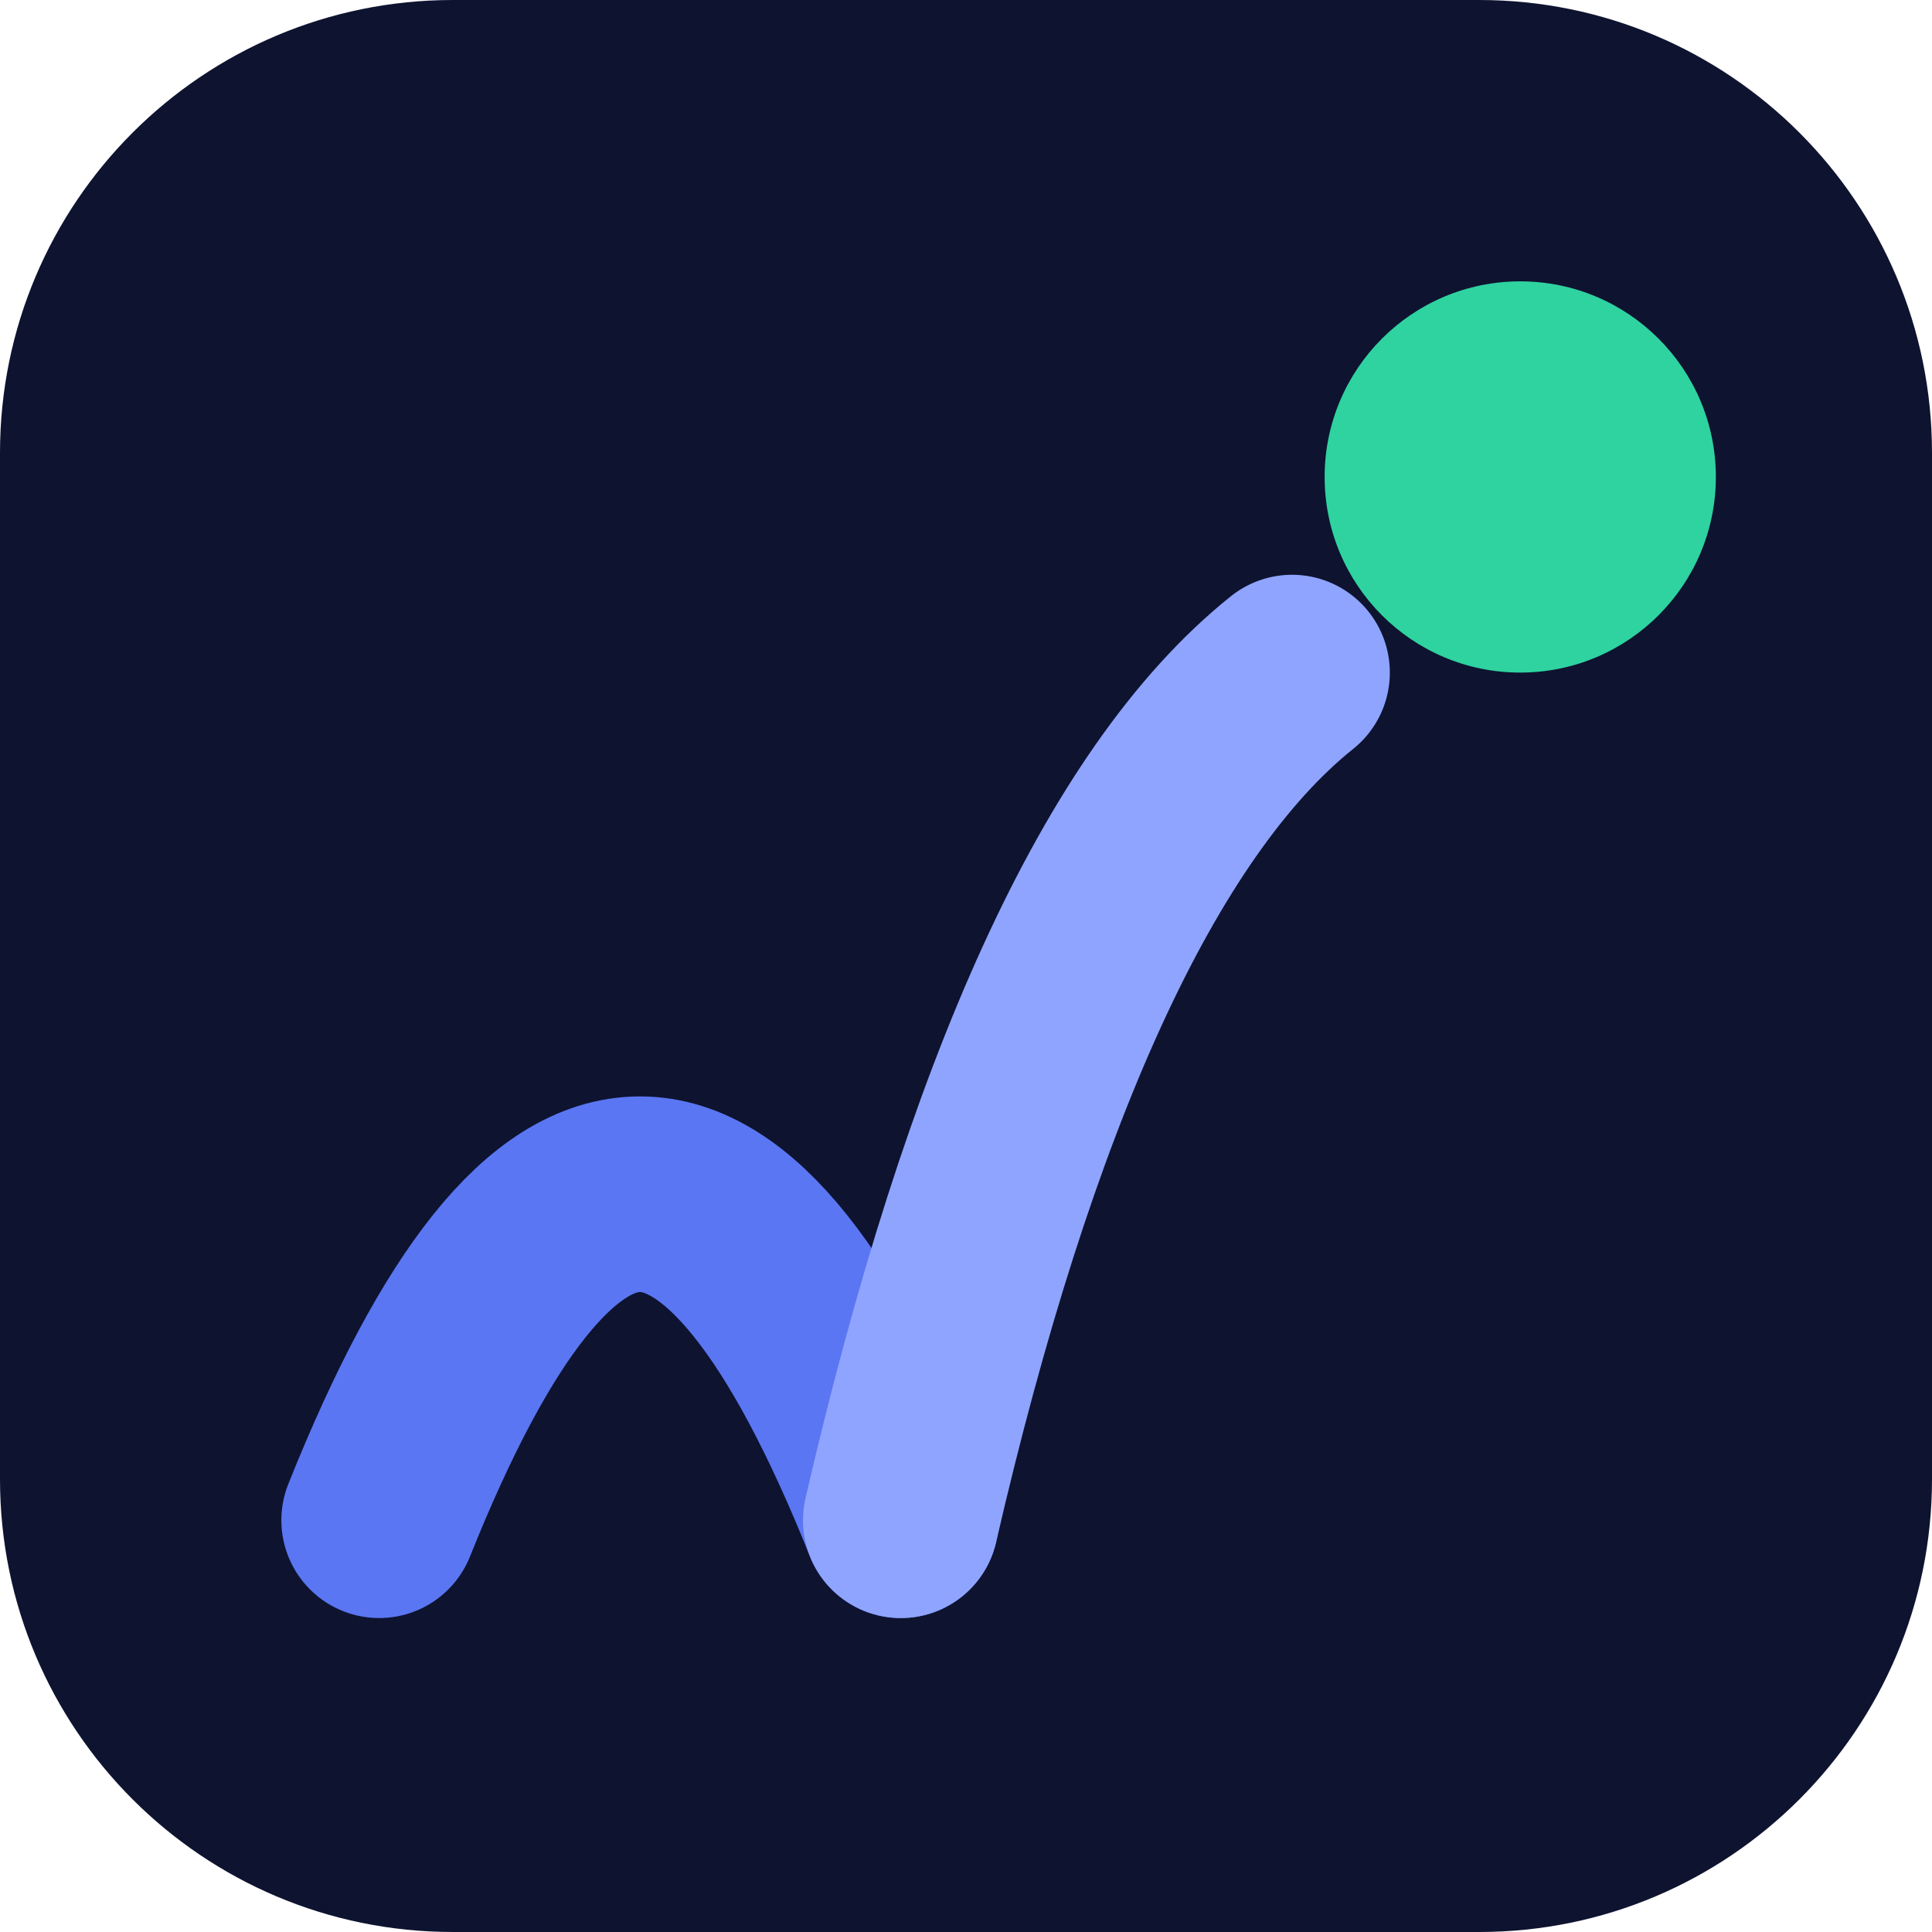
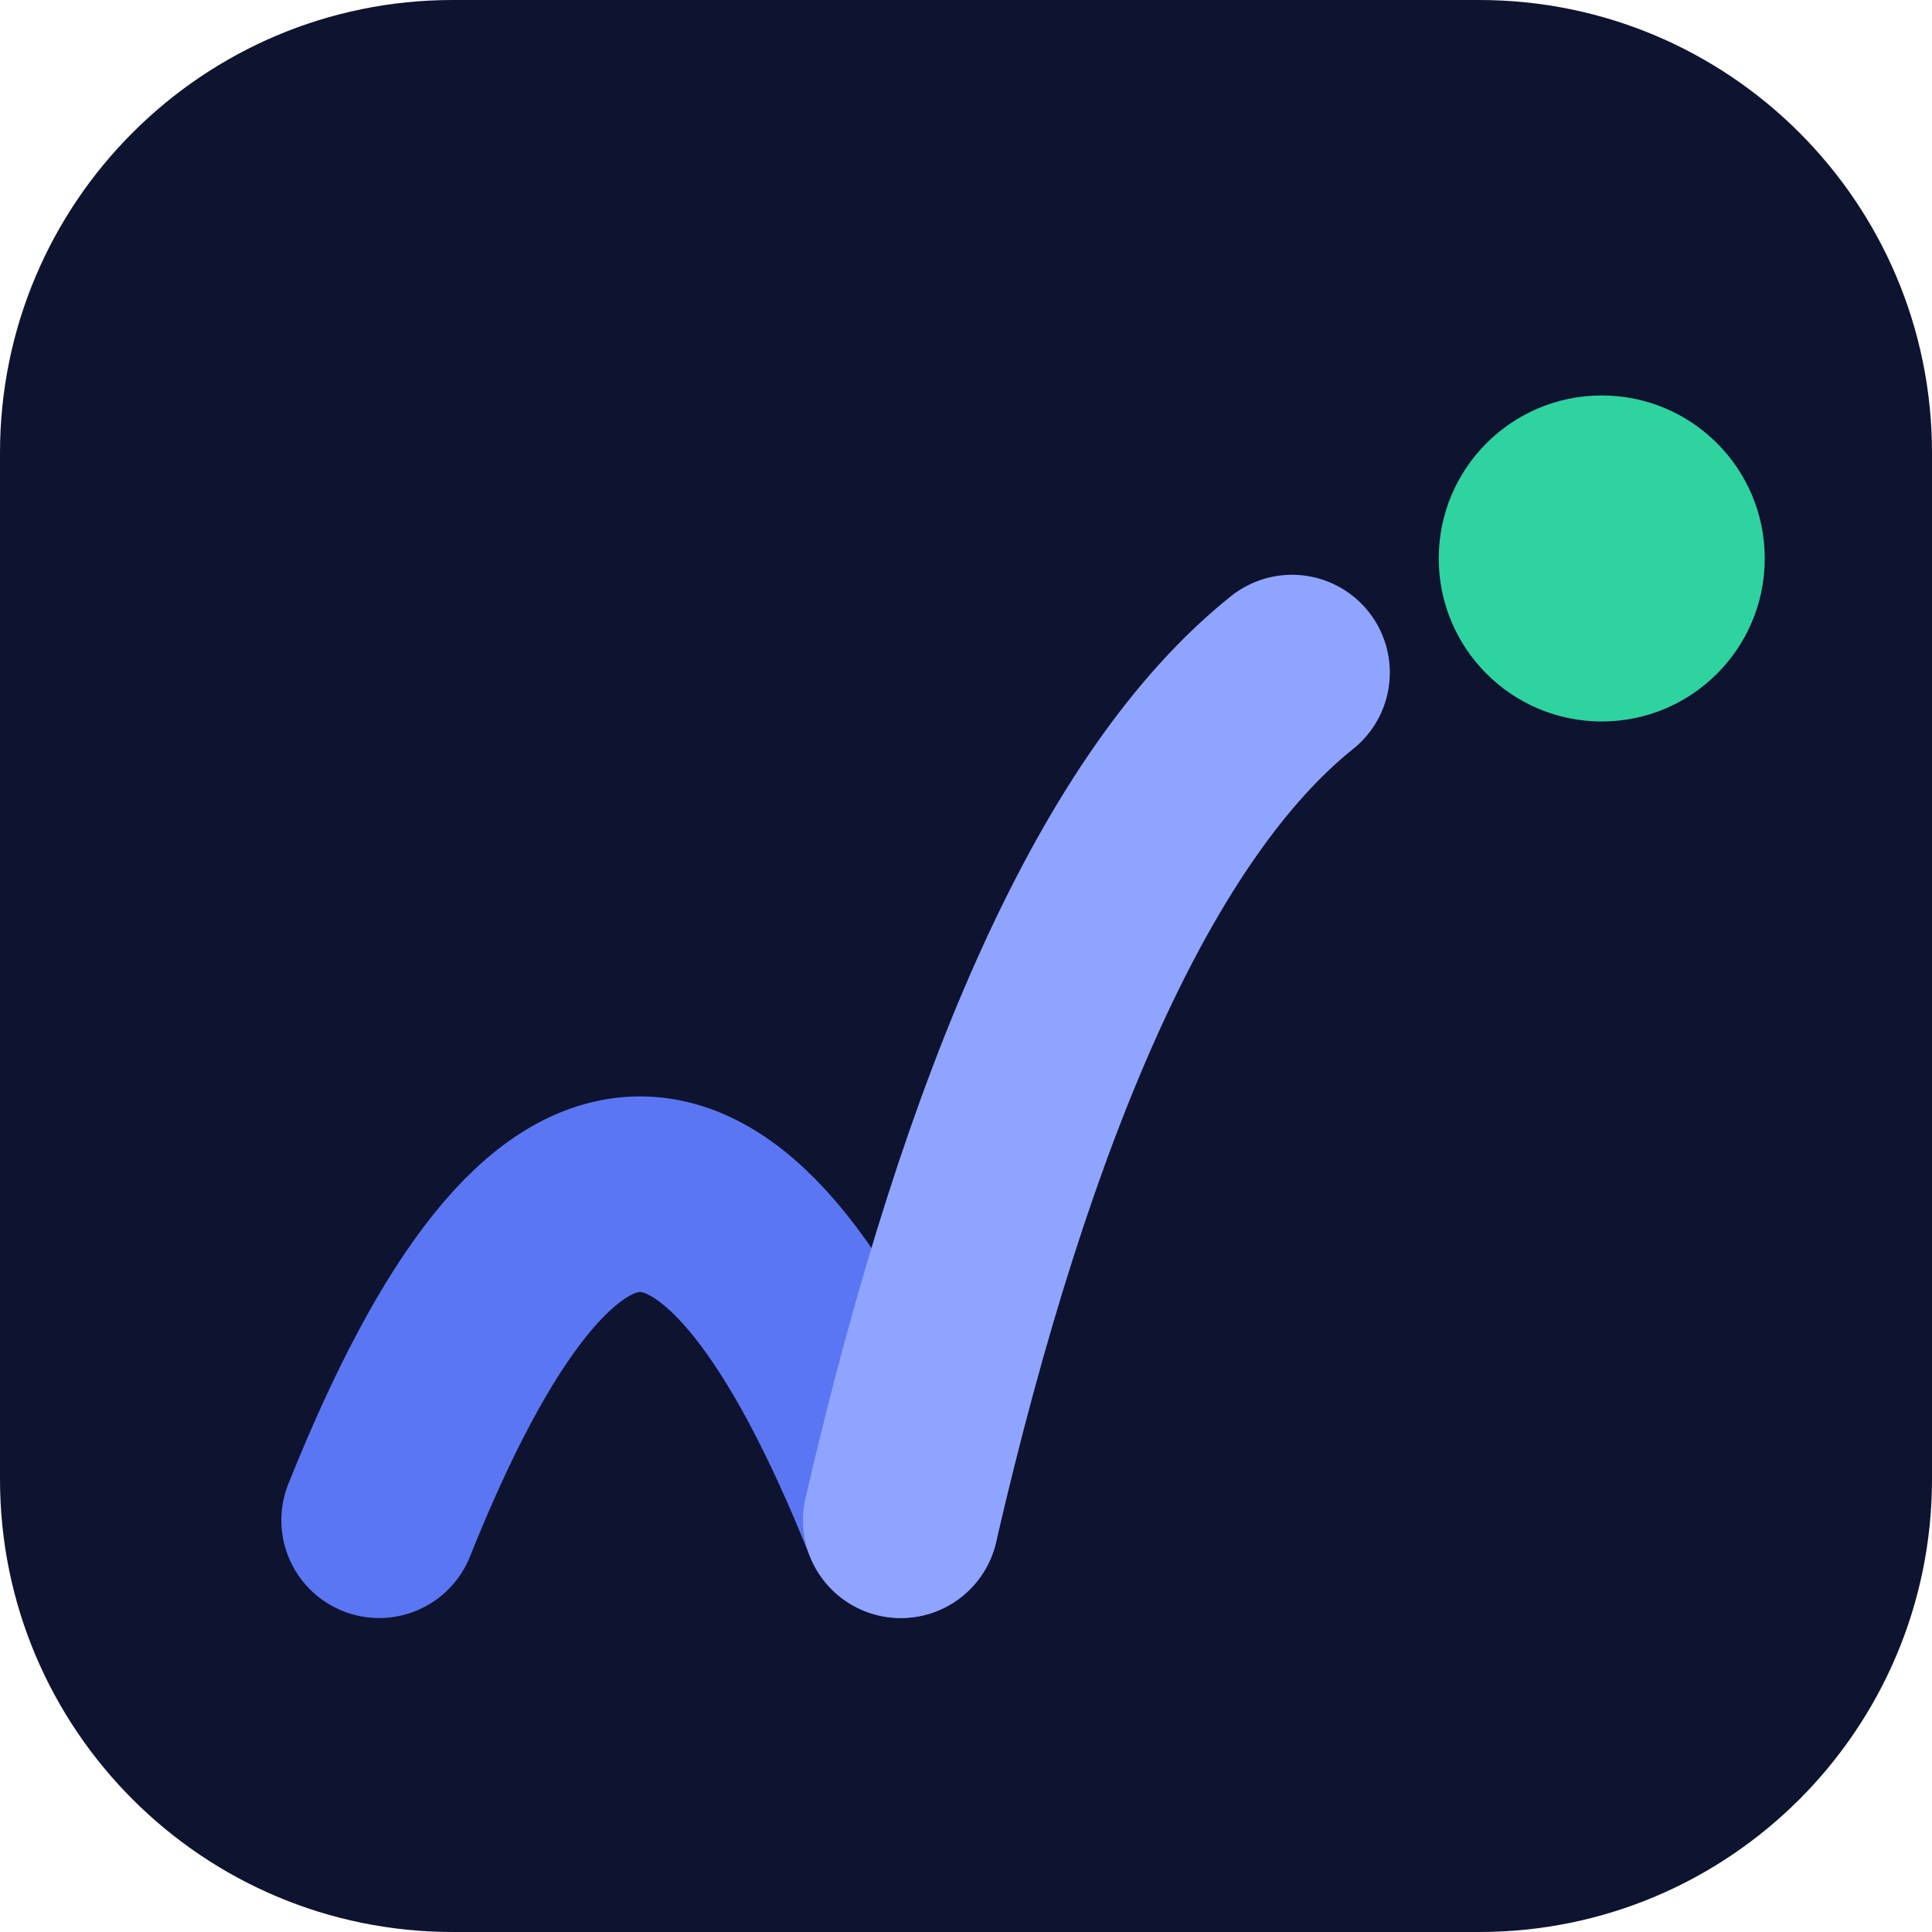
<svg xmlns="http://www.w3.org/2000/svg" viewBox="0 0 64 64">
  <rect width="64" height="64" rx="15" fill="#0e1330" />
  <g transform="translate(5 5) scale(.54)" fill="none" stroke-width="12" stroke-linecap="round">
    <path d="M14 84 Q30 44 46 84" stroke="#5a76f2" />
    <path d="M46 84 C52 58 60 40 70 32" stroke="#8fa4ff" />
-     <circle cx="84" cy="20" r="12" fill="#2ed3a0" stroke="none" />
+     <circle cx="89" cy="25" r="10" fill="#2ed3a0" stroke="none" />
  </g>
</svg>
